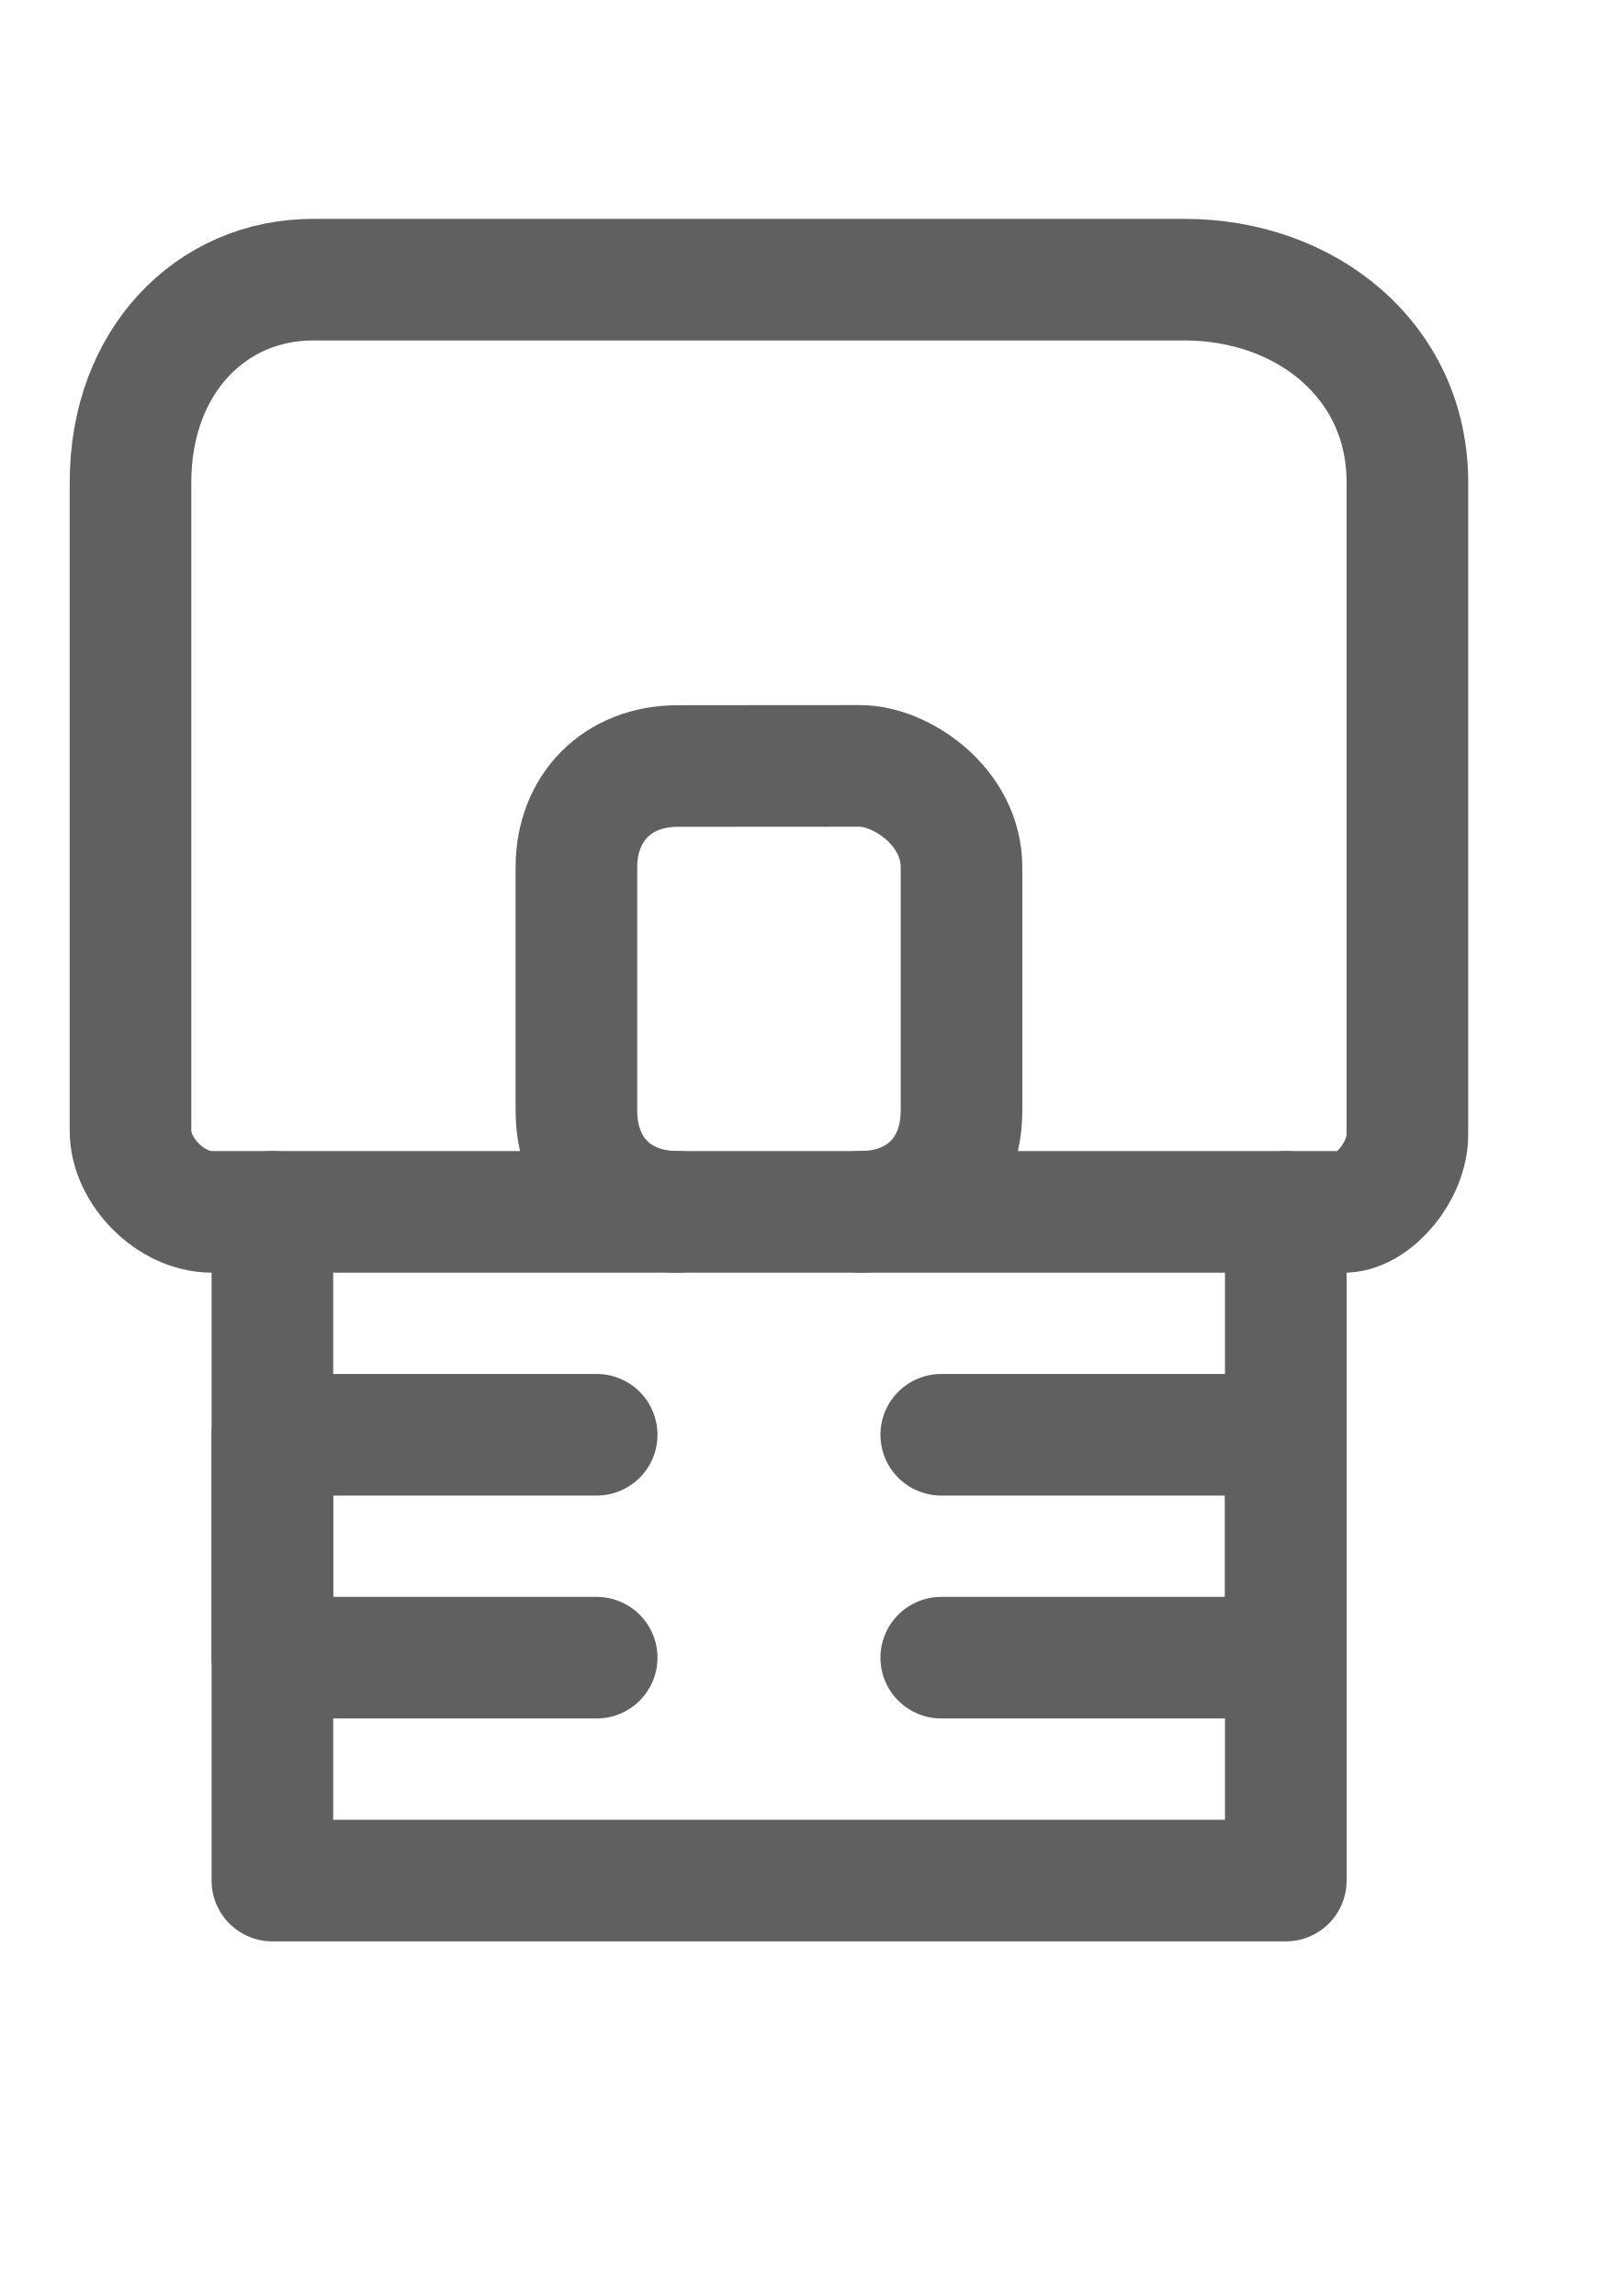
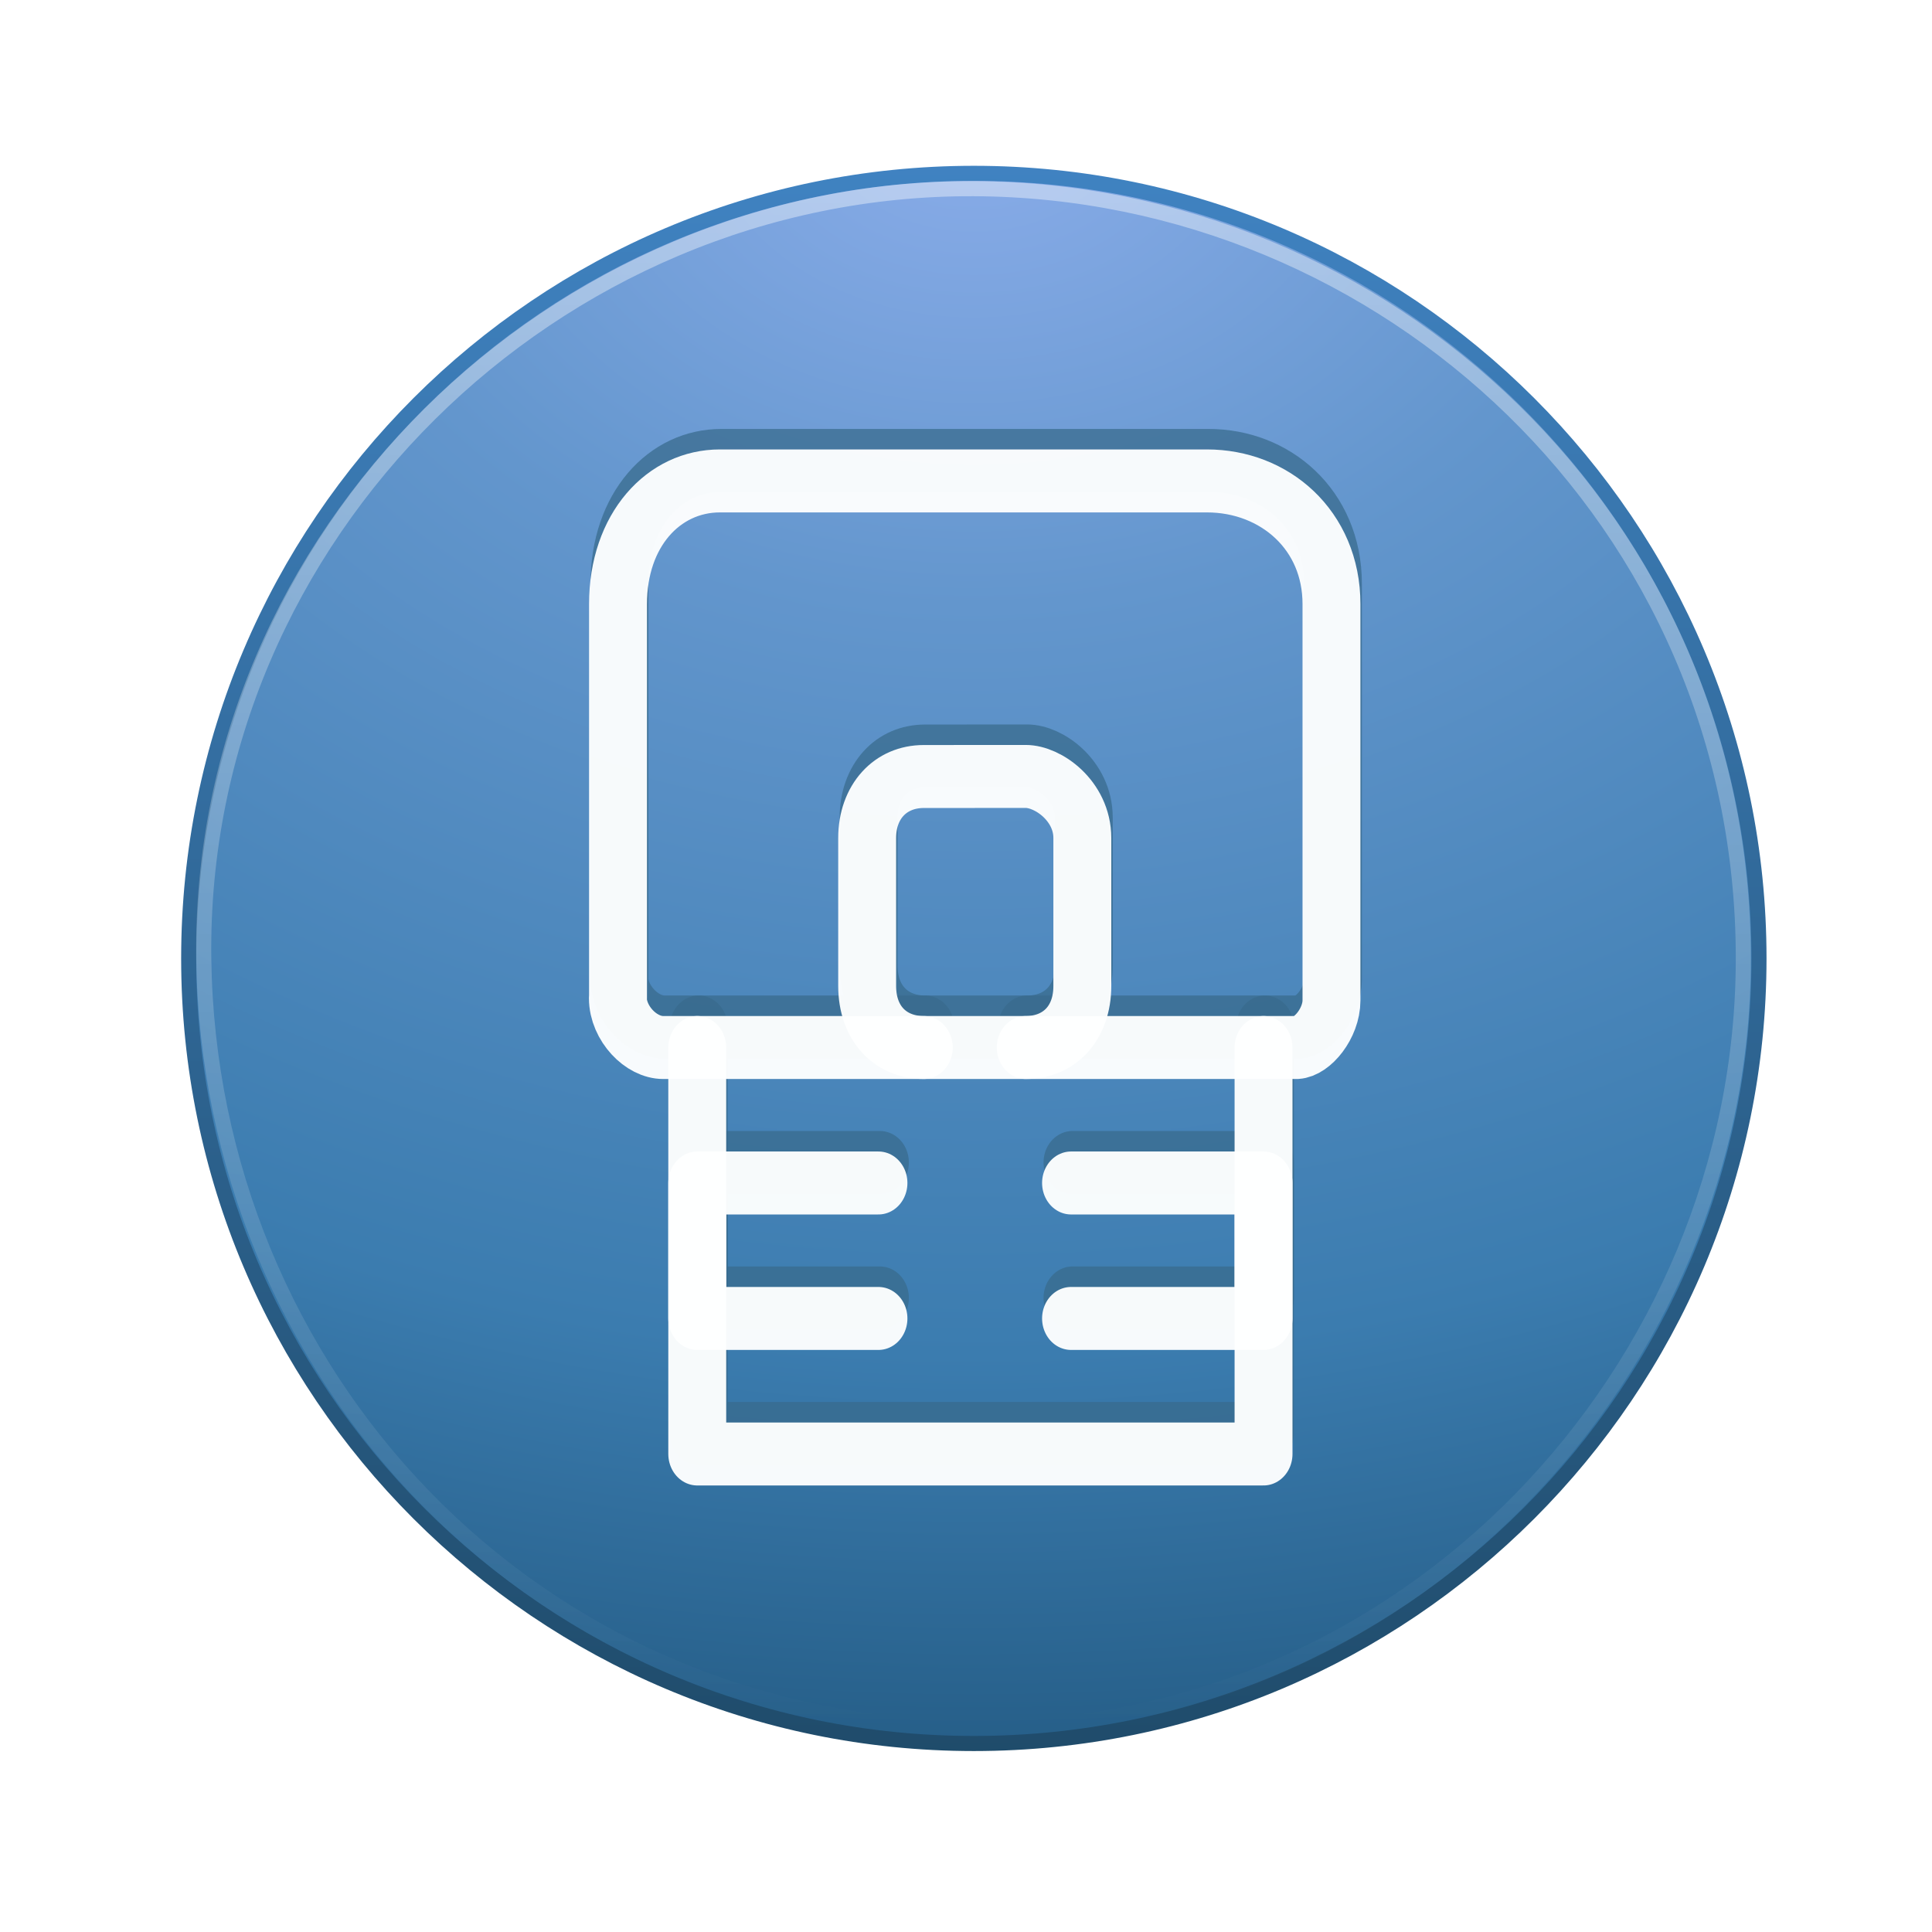
- <svg xmlns="http://www.w3.org/2000/svg" width="210mm" height="297mm" id="svg2923" version="1.1">
-   <defs id="defs2925">
-     </defs>
-   <g id="layer1">
-     <g id="g3628" style="stroke:#606060;stroke-opacity:1;opacity:1">
-       <g id="g3622" style="stroke:#606060;stroke-opacity:1">
-         <path id="path2912" d="m 420.466,592.475 c 29.723,0 49.538,-19.815 49.538,-49.538 l 0,-118.95 c 0,-29.723 -29.723,-49.538 -49.538,-49.538 l -89.168,0.059 0,8.3e-4 c -29.723,0 -49.538,20.709 -49.538,49.477 l 0,118.95 c 0,29.723 19.815,49.538 49.538,49.538" style="fill:none;stroke:#606060;stroke-width:59.445;stroke-linecap:round;stroke-linejoin:round;stroke-miterlimit:4;stroke-opacity:1;stroke-dasharray:none" />
-         <path id="path2916" d="m 291.668,701.458 -158.521,0 0,108.983 158.521,0" style="fill:none;stroke:#606060;stroke-width:59.445;stroke-linecap:round;stroke-linejoin:round;stroke-miterlimit:4;stroke-opacity:1;stroke-dasharray:none" />
-         <path style="fill:none;stroke:#606060;stroke-width:59.445;stroke-linecap:round;stroke-linejoin:round;stroke-miterlimit:4;stroke-opacity:1;stroke-dasharray:none" d="m 63.794,552.845 0,-229.32 0,-87.722 c 0,-59.445 39.63,-99.076 89.168,-99.076 l 426.025,0 c 59.445,0 108.983,39.63 108.983,99.076 l 0,318.838 c 0,18.018 -16.325,37.136 -30.234,37.834 l -554.313,1.7e-4 c -19.815,0 -39.63,-19.816 -39.63,-39.631 z" id="path2920" />
-         <path id="path2922" d="m 460.097,810.442 168.429,0 0,-108.983 -168.429,0" style="fill:none;stroke:#606060;stroke-width:59.445;stroke-linecap:round;stroke-linejoin:round;stroke-miterlimit:4;stroke-opacity:1;stroke-dasharray:none" />
+ <svg xmlns="http://www.w3.org/2000/svg" xmlns:xlink="http://www.w3.org/1999/xlink" version="1.0" width="128" height="128" id="svg3675">
+   <defs id="defs3677">
+     <linearGradient id="linearGradient8838">
+       <stop id="stop8840" style="stop-color:#000000;stop-opacity:1" offset="0" />
+       <stop id="stop8842" style="stop-color:#000000;stop-opacity:0" offset="1" />
+     </linearGradient>
+     <linearGradient id="linearGradient2490-182-124">
+       <stop id="stop2788" style="stop-color:#1f4b6a;stop-opacity:1" offset="0" />
+       <stop id="stop2790" style="stop-color:#4083c2;stop-opacity:1" offset="1" />
+     </linearGradient>
+     <linearGradient id="linearGradient3242-187-536">
+       <stop id="stop2778" style="stop-color:#8badea;stop-opacity:1" offset="0" />
+       <stop id="stop2780" style="stop-color:#6396cd;stop-opacity:1" offset="0.262" />
+       <stop id="stop2782" style="stop-color:#3b7caf;stop-opacity:1" offset="0.661" />
+       <stop id="stop2784" style="stop-color:#194c70;stop-opacity:1" offset="1" />
+     </linearGradient>
+     <linearGradient id="linearGradient4873">
+       <stop id="stop4875" style="stop-color:#ffffff;stop-opacity:1" offset="0" />
+       <stop id="stop4877" style="stop-color:#ffffff;stop-opacity:0" offset="1" />
+     </linearGradient>
+     <linearGradient x1="63.397" y1="-12.489" x2="63.397" y2="5.468" id="linearGradient2407" xlink:href="#linearGradient4873" gradientUnits="userSpaceOnUse" gradientTransform="matrix(5.64345,0,0,5.642942,-286.5059,83.30933)" />
+     <radialGradient cx="23.896" cy="3.99" r="20.397" fx="23.896" fy="3.99" id="radialGradient2410" xlink:href="#linearGradient3242-187-536" gradientUnits="userSpaceOnUse" gradientTransform="matrix(0,6.102135,-8.055251,0,96.65948,-138.2567)" />
+     <linearGradient x1="18.379" y1="44.98" x2="18.379" y2="3.082" id="linearGradient2412" xlink:href="#linearGradient2490-182-124" gradientUnits="userSpaceOnUse" gradientTransform="matrix(2.556942,0,0,2.556771,3.152388,2.135388)" />
+     <radialGradient cx="62.625" cy="4.625" r="10.625" fx="62.625" fy="4.625" id="radialGradient2415" xlink:href="#linearGradient8838" gradientUnits="userSpaceOnUse" gradientTransform="matrix(5.775061,0,0,2.008579,-297.1442,94.22291)" />
+   </defs>
+   <g id="g3706">
+     <path style="fill:url(#radialGradient2410);fill-opacity:1;stroke:url(#linearGradient2412);stroke-width:0.999;stroke-linecap:round;stroke-linejoin:round;stroke-miterlimit:4;stroke-opacity:1;stroke-dasharray:none;stroke-dashoffset:0" id="path2555" d="m 64.519,11.484 c -28.702,0 -52.018,23.315 -52.018,52.014 0,28.7 23.316,52.014 52.018,52.014 28.702,0 52.018,-23.315 52.018,-52.014 0,-28.7 -23.316,-52.014 -52.018,-52.014 z" />
+     <path style="opacity:0.4;fill:none;stroke:url(#linearGradient2407);stroke-width:0.999;stroke-miterlimit:4;stroke-opacity:1;stroke-dasharray:none" id="path8655" d="M 115.5,63.496 C 115.5,90.753 93.2,114.737 64.52,114.5 35.007,114.255 13.846,90.751 13.5,63.496 13.144,35.409 36.787,12.381 64.52,12.5 91.775,12.617 115.5,34.46 115.5,63.496 l 0,0 z" />
+     <g style="display:inline" transform="matrix(1,0,0,0.9356446,-0.2338635,3.5416)" id="g3671">
+       <g id="g2855" transform="matrix(4.004502,0,0,4.654271,-346.6814,-222.7832)" style="stroke:#386b8d;stroke-opacity:0.732;stroke-width:0.958;stroke-miterlimit:4;stroke-dasharray:none">
+         <path style="fill:none;stroke:#386b8d;stroke-width:0.958;stroke-linecap:round;stroke-linejoin:round;stroke-miterlimit:4;stroke-opacity:0.732;stroke-dasharray:none;display:inline" d="m 103.625,62.678 c 0.562,0 0.937,-0.375 0.937,-0.937 l 0,-2.25 c 0,-0.562 -0.562,-0.937 -0.937,-0.937 l -1.686,10e-4 0,2e-5 c -0.562,0 -0.937,0.392 -0.937,0.936 l 0,2.25 c 0,0.562 0.375,0.937 0.937,0.937" id="path2912" />
+         <path style="fill:none;stroke:#386b8d;stroke-width:0.958;stroke-linecap:round;stroke-linejoin:round;stroke-miterlimit:4;stroke-opacity:0.732;stroke-dasharray:none;display:inline" d="m 101.189,64.739 -2.998,0 0,2.061 2.998,0" id="path2916" />
+         <path id="path2920" d="m 96.88,61.928 0,-4.337 0,-1.659 c 0,-1.124 0.75,-1.874 1.686,-1.874 l 8.057,0 c 1.124,0 2.061,0.75 2.061,1.874 l 0,6.03 c 0,0.341 -0.309,0.702 -0.572,0.716 l -10.484,10e-6 c -0.375,0 -0.75,-0.375 -0.75,-0.75 z" style="fill:none;stroke:#386b8d;stroke-width:0.958;stroke-linecap:round;stroke-linejoin:round;stroke-miterlimit:4;stroke-opacity:0.732;stroke-dasharray:none;display:inline" />
+         <path style="fill:none;stroke:#386b8d;stroke-width:0.958;stroke-linecap:round;stroke-linejoin:round;stroke-miterlimit:4;stroke-opacity:0.732;stroke-dasharray:none;display:inline" d="m 104.375,66.8 3.185,0 0,-2.061 -3.185,0" id="path2922" />
+         <path id="path2928" d="m 98.191,62.678 0,6.184 9.369,0 0,-6.184" style="fill:none;stroke:#386b8d;stroke-width:0.958;stroke-linecap:round;stroke-linejoin:round;stroke-miterlimit:4;stroke-opacity:0.732;stroke-dasharray:none;display:inline" />
      </g>
-       <path style="fill:none;stroke:#606060;stroke-width:59.445;stroke-linecap:round;stroke-linejoin:round;stroke-miterlimit:4;stroke-opacity:1;stroke-dasharray:none" d="m 133.147,592.475 0,326.95 495.378,0 0,-326.95" id="path2928" />
+       <g id="g2855-5" transform="matrix(4.004502,0,0,4.654271,-346.7773,-221.3318)" style="stroke:#feffff;stroke-opacity:0.964;stroke-width:0.958;stroke-miterlimit:4;stroke-dasharray:none">
+         <path style="fill:none;stroke:#feffff;stroke-width:0.958;stroke-linecap:round;stroke-linejoin:round;stroke-miterlimit:4;stroke-opacity:0.964;stroke-dasharray:none;display:inline" d="m 103.625,62.678 c 0.562,0 0.937,-0.375 0.937,-0.937 l 0,-2.25 c 0,-0.562 -0.562,-0.937 -0.937,-0.937 l -1.686,10e-4 0,2e-5 c -0.562,0 -0.937,0.392 -0.937,0.936 l 0,2.25 c 0,0.562 0.375,0.937 0.937,0.937" id="path2912-3" />
+         <path style="fill:none;stroke:#feffff;stroke-width:0.958;stroke-linecap:round;stroke-linejoin:round;stroke-miterlimit:4;stroke-opacity:0.964;stroke-dasharray:none;display:inline" d="m 101.189,64.739 -2.998,0 0,2.061 2.998,0" id="path2916-0" />
+         <path id="path2920-7" d="m 96.88,61.928 0,-4.337 0,-1.659 c 0,-1.124 0.75,-1.874 1.686,-1.874 l 8.057,0 c 1.124,0 2.061,0.75 2.061,1.874 l 0,6.03 c 0,0.341 -0.309,0.702 -0.572,0.716 l -10.484,10e-6 c -0.375,0 -0.75,-0.375 -0.75,-0.75 z" style="fill:none;stroke:#feffff;stroke-width:0.958;stroke-linecap:round;stroke-linejoin:round;stroke-miterlimit:4;stroke-opacity:0.964;stroke-dasharray:none;display:inline" />
+         <path style="fill:none;stroke:#feffff;stroke-width:0.958;stroke-linecap:round;stroke-linejoin:round;stroke-miterlimit:4;stroke-opacity:0.964;stroke-dasharray:none;display:inline" d="m 104.375,66.8 3.185,0 0,-2.061 -3.185,0" id="path2922-2" />
+         <path id="path2928-9" d="m 98.191,62.678 0,6.184 9.369,0 0,-6.184" style="fill:none;stroke:#feffff;stroke-width:0.958;stroke-linecap:round;stroke-linejoin:round;stroke-miterlimit:4;stroke-opacity:0.964;stroke-dasharray:none;display:inline" />
+       </g>
    </g>
  </g>
</svg>
